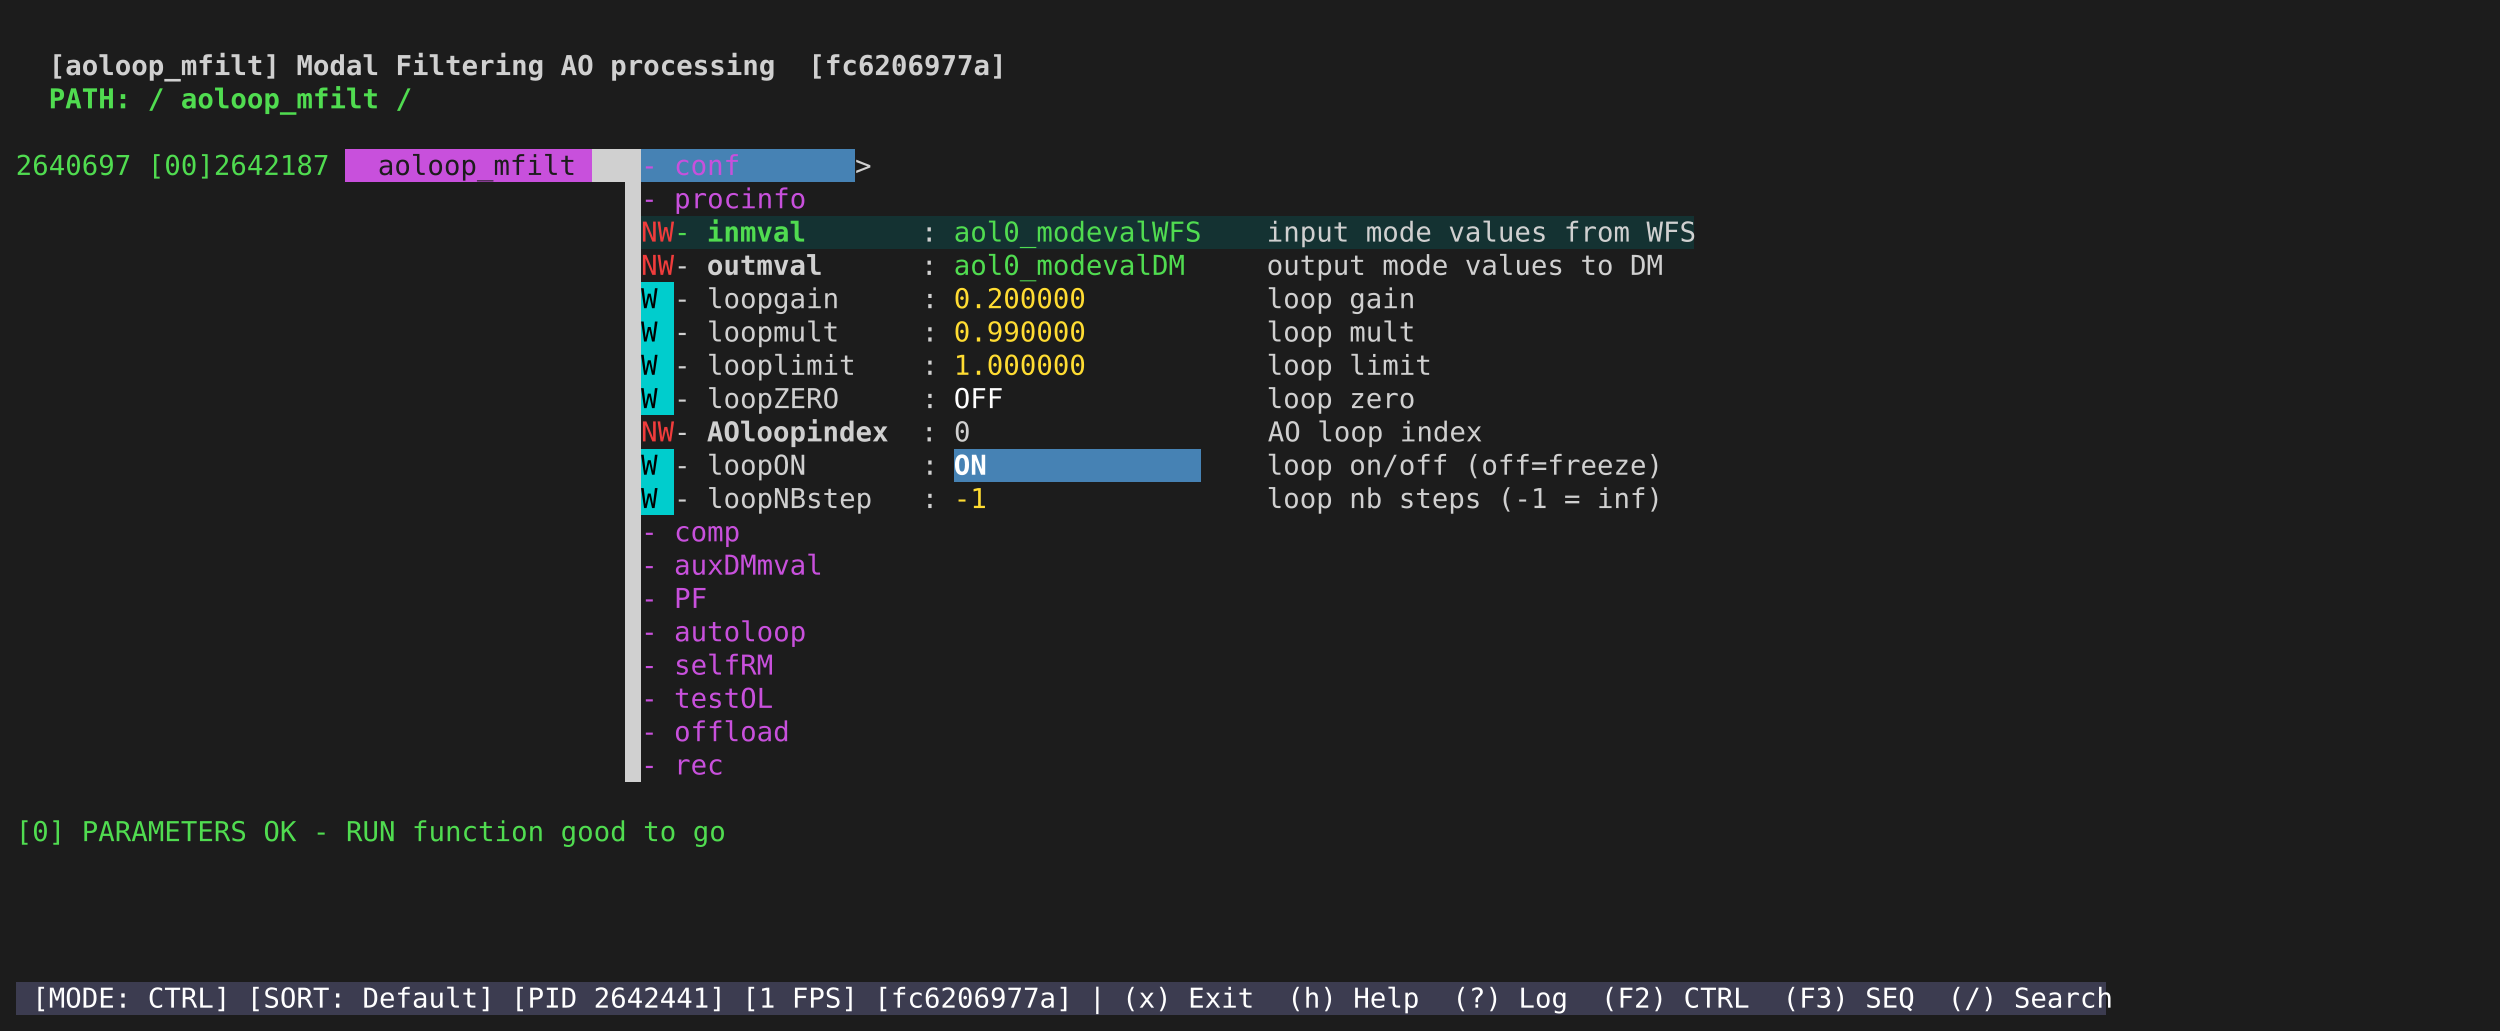
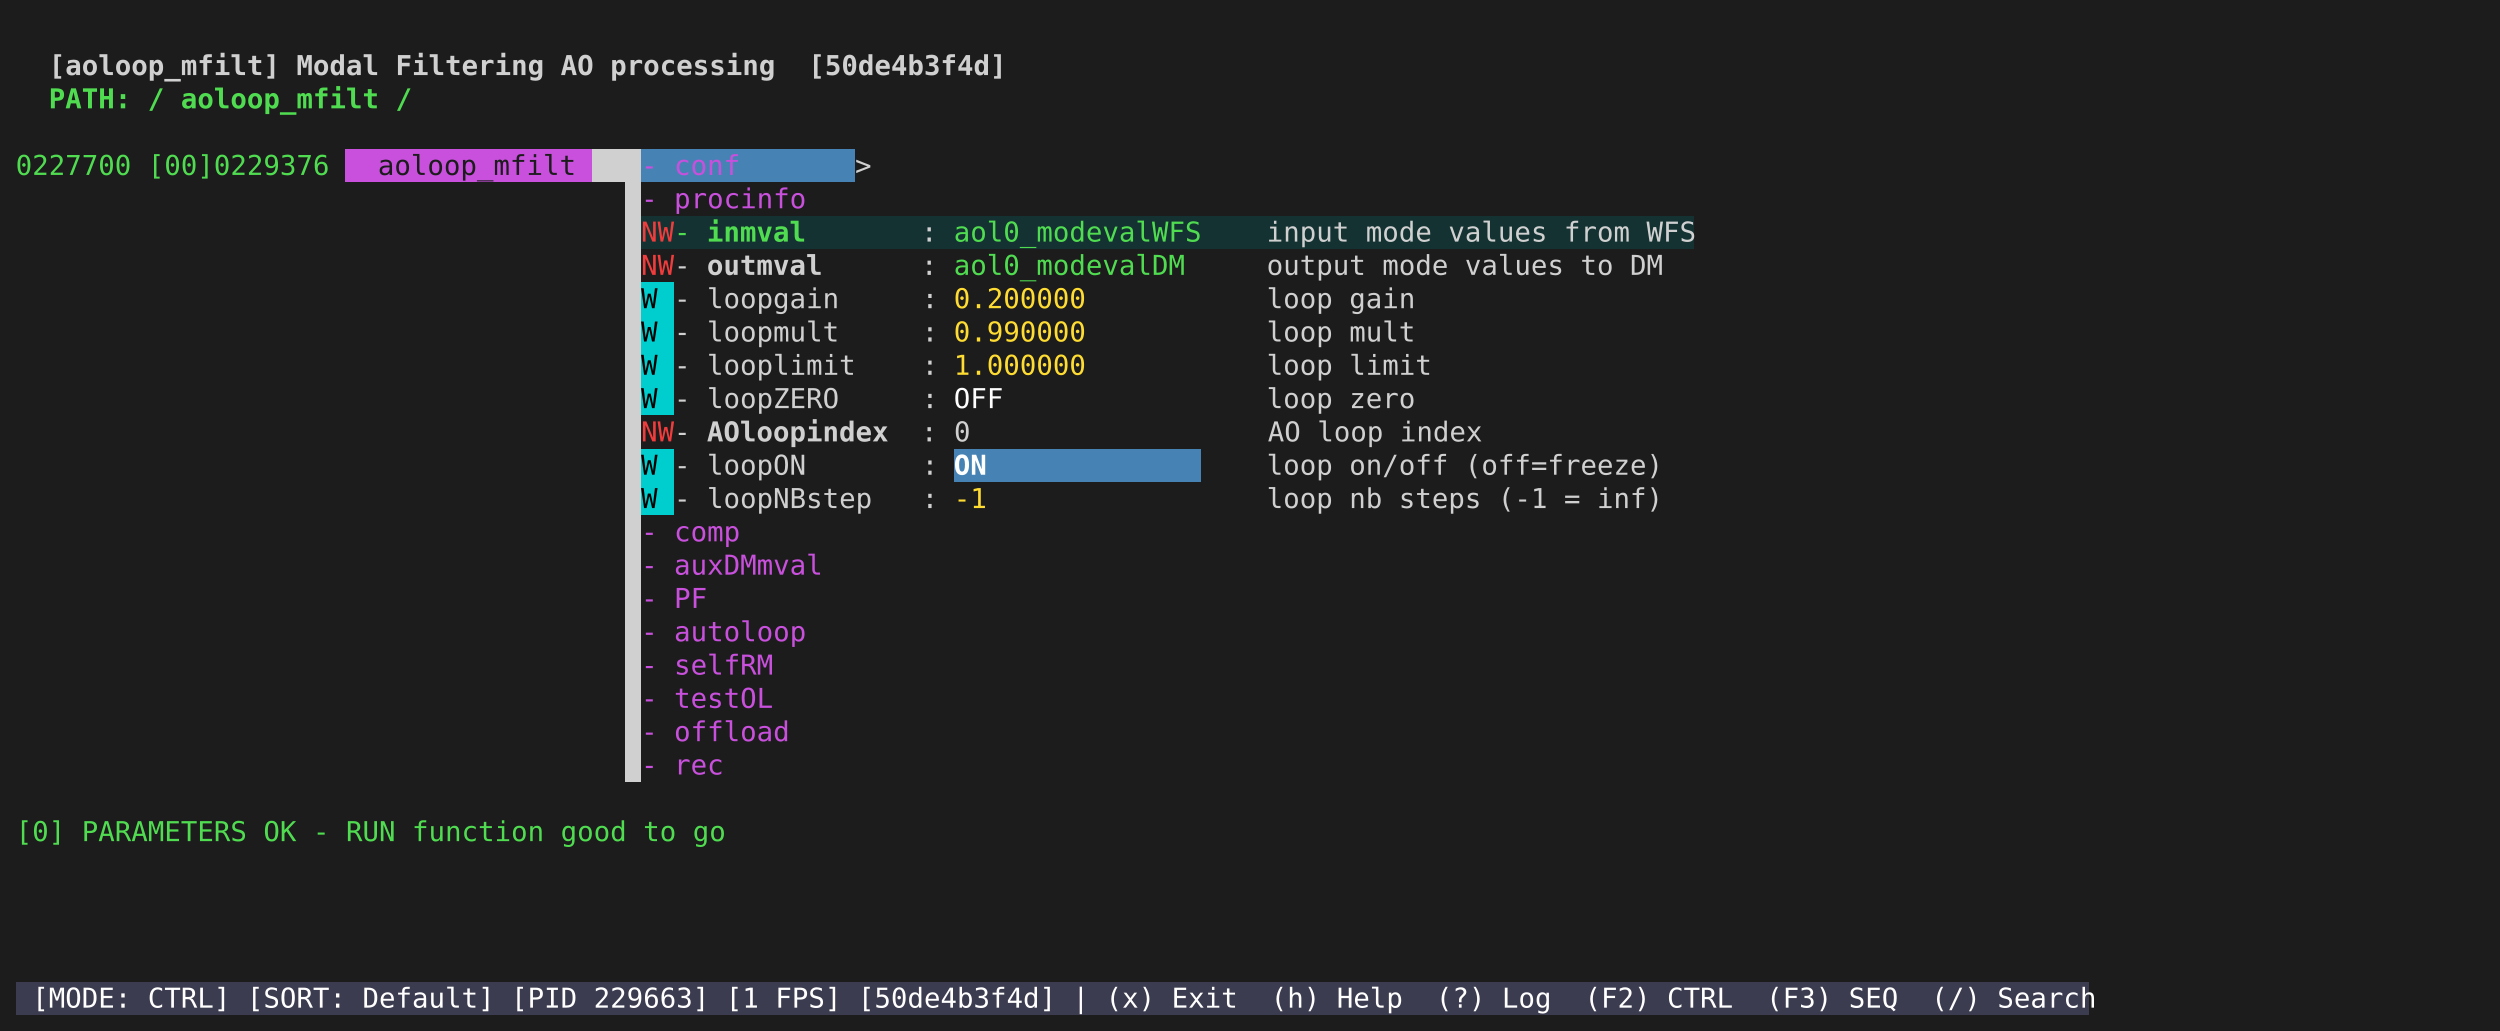
<svg xmlns="http://www.w3.org/2000/svg" width="1276" height="526" viewBox="0 0 1276 526" font-family="DejaVu Sans Mono, Menlo, Consolas, monospace" font-size="14" xml:space="preserve" shape-rendering="crispEdges">
  <rect width="100%" height="100%" fill="#1c1c1c" />
  <rect x="176.0" y="76.0" width="126.0" height="17.0" fill="#c850dc" />
  <rect x="302.0" y="76.0" width="25.2" height="17.0" fill="#d0d0d0" />
  <rect x="327.2" y="76.0" width="109.2" height="17.0" fill="#4682b4" />
  <rect x="318.8" y="93.0" width="8.4" height="17.0" fill="#d0d0d0" />
  <rect x="318.8" y="110.0" width="8.4" height="17.0" fill="#d0d0d0" />
  <rect x="327.2" y="110.0" width="16.8" height="17.0" fill="#143232" />
  <rect x="344.0" y="110.0" width="16.8" height="17.0" fill="#143232" />
  <rect x="360.8" y="110.0" width="92.4" height="17.0" fill="#143232" />
  <rect x="453.2" y="110.0" width="33.6" height="17.0" fill="#143232" />
  <rect x="486.8" y="110.0" width="126.0" height="17.0" fill="#143232" />
  <rect x="612.8" y="110.0" width="252.0" height="17.0" fill="#143232" />
  <rect x="318.8" y="127.0" width="8.4" height="17.0" fill="#d0d0d0" />
  <rect x="318.8" y="144.0" width="8.4" height="17.0" fill="#d0d0d0" />
  <rect x="327.2" y="144.0" width="16.8" height="17.0" fill="#00cdcd" />
  <rect x="318.8" y="161.0" width="8.4" height="17.0" fill="#d0d0d0" />
  <rect x="327.2" y="161.0" width="16.8" height="17.0" fill="#00cdcd" />
  <rect x="318.8" y="178.0" width="8.4" height="17.0" fill="#d0d0d0" />
  <rect x="327.2" y="178.0" width="16.8" height="17.0" fill="#00cdcd" />
  <rect x="318.8" y="195.0" width="8.4" height="17.0" fill="#d0d0d0" />
  <rect x="327.2" y="195.0" width="16.8" height="17.0" fill="#00cdcd" />
  <rect x="318.8" y="212.0" width="8.4" height="17.0" fill="#d0d0d0" />
  <rect x="318.8" y="229.0" width="8.4" height="17.0" fill="#d0d0d0" />
  <rect x="327.2" y="229.0" width="16.8" height="17.0" fill="#00cdcd" />
  <rect x="486.8" y="229.0" width="126.0" height="17.0" fill="#4682b4" />
  <rect x="318.8" y="246.0" width="8.4" height="17.0" fill="#d0d0d0" />
  <rect x="327.2" y="246.0" width="16.8" height="17.0" fill="#00cdcd" />
  <rect x="318.8" y="263.0" width="8.4" height="17.0" fill="#d0d0d0" />
  <rect x="318.8" y="280.0" width="8.4" height="17.0" fill="#d0d0d0" />
  <rect x="318.8" y="297.0" width="8.4" height="17.0" fill="#d0d0d0" />
  <rect x="318.8" y="314.0" width="8.4" height="17.0" fill="#d0d0d0" />
  <rect x="318.8" y="331.0" width="8.4" height="17.0" fill="#d0d0d0" />
  <rect x="318.8" y="348.0" width="8.4" height="17.0" fill="#d0d0d0" />
  <rect x="318.8" y="365.0" width="8.4" height="17.0" fill="#d0d0d0" />
  <rect x="318.8" y="382.0" width="8.4" height="17.0" fill="#d0d0d0" />
-   <rect x="8.0" y="501.0" width="1066.8" height="17.0" fill="#3c3c50" />
-   <text x="8.0" y="38.3" fill="#d0d0d0" font-weight="bold" textLength="504.0">  [aoloop_mfilt] Modal Filtering AO processing  [fc6206977a]</text>
+   <rect x="8.0" y="501.0" width="1058.4" height="17.0" fill="#3c3c50" />
+   <text x="8.0" y="38.3" fill="#d0d0d0" font-weight="bold" textLength="504.0">  [aoloop_mfilt] Modal Filtering AO processing  [50de4b3f4d]</text>
  <text x="8.0" y="55.3" fill="#50dc50" font-weight="bold" textLength="210.0">  PATH: / aoloop_mfilt / </text>
-   <text x="8.0" y="89.3" fill="#50dc50" textLength="168.0">2640697 [00]2642187 </text>
+   <text x="8.0" y="89.3" fill="#50dc50" textLength="168.0">0227700 [00]0229376 </text>
  <text x="176.0" y="89.3" fill="#1c1c1c" textLength="126.0">  aoloop_mfilt </text>
  <text x="327.2" y="89.3" fill="#c850dc" textLength="109.2">- conf       </text>
  <text x="436.4" y="89.3" fill="#d0d0d0" textLength="8.4">&gt;</text>
  <text x="327.2" y="106.3" fill="#c850dc" textLength="109.2">- procinfo   </text>
  <text x="327.2" y="123.3" fill="#f03c3c" textLength="16.8">NW</text>
  <text x="344.0" y="123.3" fill="#50dc50" textLength="16.8">- </text>
  <text x="360.8" y="123.3" fill="#50dc50" font-weight="bold" textLength="92.4">inmval     </text>
  <text x="453.2" y="123.3" fill="#d0d0d0" textLength="33.6">  : </text>
  <text x="486.8" y="123.3" fill="#50dc50" textLength="126.0">aol0_modevalWFS</text>
  <text x="612.8" y="123.3" fill="#d0d0d0" textLength="252.0">    input mode values from WFS</text>
  <text x="327.2" y="140.3" fill="#f03c3c" textLength="16.8">NW</text>
  <text x="344.0" y="140.3" fill="#d0d0d0" textLength="16.8">- </text>
  <text x="360.8" y="140.3" fill="#d0d0d0" font-weight="bold" textLength="92.4">outmval    </text>
  <text x="453.2" y="140.3" fill="#d0d0d0" textLength="33.6">  : </text>
  <text x="486.8" y="140.3" fill="#50dc50" textLength="126.0">aol0_modevalDM </text>
  <text x="612.8" y="140.3" fill="#d0d0d0" textLength="235.2">    output mode values to DM</text>
  <text x="327.2" y="157.3" fill="#000000" textLength="16.8">W </text>
  <text x="344.0" y="157.3" fill="#d0d0d0" textLength="142.8">- loopgain     : </text>
  <text x="486.8" y="157.3" fill="#ffdc32" textLength="126.0">0.200000       </text>
  <text x="612.8" y="157.3" fill="#d0d0d0" textLength="109.2">    loop gain</text>
  <text x="327.2" y="174.3" fill="#000000" textLength="16.8">W </text>
  <text x="344.0" y="174.3" fill="#d0d0d0" textLength="142.8">- loopmult     : </text>
  <text x="486.8" y="174.3" fill="#ffdc32" textLength="126.0">0.990000       </text>
  <text x="612.8" y="174.3" fill="#d0d0d0" textLength="109.2">    loop mult</text>
  <text x="327.2" y="191.3" fill="#000000" textLength="16.8">W </text>
  <text x="344.0" y="191.3" fill="#d0d0d0" textLength="142.8">- looplimit    : </text>
  <text x="486.8" y="191.3" fill="#ffdc32" textLength="126.0">1.000000       </text>
  <text x="612.8" y="191.3" fill="#d0d0d0" textLength="117.6">    loop limit</text>
  <text x="327.2" y="208.3" fill="#000000" textLength="16.8">W </text>
  <text x="344.0" y="208.3" fill="#d0d0d0" textLength="142.8">- loopZERO     : </text>
  <text x="486.8" y="208.3" fill="#ffffff" textLength="126.0">OFF            </text>
  <text x="612.8" y="208.3" fill="#d0d0d0" textLength="109.2">    loop zero</text>
  <text x="327.2" y="225.3" fill="#f03c3c" textLength="16.8">NW</text>
  <text x="344.0" y="225.3" fill="#d0d0d0" textLength="16.8">- </text>
  <text x="360.8" y="225.3" fill="#d0d0d0" font-weight="bold" textLength="92.4">AOloopindex</text>
  <text x="453.2" y="225.3" fill="#d0d0d0" textLength="302.4">  : 0                  AO loop index</text>
  <text x="327.2" y="242.3" fill="#000000" textLength="16.8">W </text>
  <text x="344.0" y="242.3" fill="#d0d0d0" textLength="142.8">- loopON       : </text>
  <text x="486.8" y="242.3" fill="#ffffff" font-weight="bold" textLength="126.0">ON             </text>
  <text x="612.8" y="242.3" fill="#d0d0d0" textLength="235.2">    loop on/off (off=freeze)</text>
  <text x="327.2" y="259.3" fill="#000000" textLength="16.8">W </text>
  <text x="344.0" y="259.3" fill="#d0d0d0" textLength="142.8">- loopNBstep   : </text>
  <text x="486.8" y="259.3" fill="#ffdc32" textLength="126.0">-1             </text>
  <text x="612.8" y="259.3" fill="#d0d0d0" textLength="235.2">    loop nb steps (-1 = inf)</text>
  <text x="327.2" y="276.3" fill="#c850dc" textLength="109.2">- comp       </text>
  <text x="327.2" y="293.3" fill="#c850dc" textLength="109.2">- auxDMmval  </text>
  <text x="327.2" y="310.3" fill="#c850dc" textLength="109.2">- PF         </text>
  <text x="327.2" y="327.3" fill="#c850dc" textLength="109.2">- autoloop   </text>
  <text x="327.2" y="344.3" fill="#c850dc" textLength="109.2">- selfRM     </text>
  <text x="327.2" y="361.3" fill="#c850dc" textLength="109.2">- testOL     </text>
  <text x="327.2" y="378.3" fill="#c850dc" textLength="109.2">- offload    </text>
  <text x="327.2" y="395.3" fill="#c850dc" textLength="109.2">- rec        </text>
  <text x="8.0" y="429.3" fill="#50dc50" textLength="361.2">[0] PARAMETERS OK - RUN function good to go</text>
-   <text x="8.0" y="514.3" fill="#ffffff" textLength="1066.8"> [MODE: CTRL] [SORT: Default] [PID 2642441] [1 FPS] [fc6206977a] | (x) Exit  (h) Help  (?) Log  (F2) CTRL  (F3) SEQ  (/) Search</text>
+   <text x="8.0" y="514.3" fill="#ffffff" textLength="1058.4"> [MODE: CTRL] [SORT: Default] [PID 229663] [1 FPS] [50de4b3f4d] | (x) Exit  (h) Help  (?) Log  (F2) CTRL  (F3) SEQ  (/) Search</text>
</svg>
